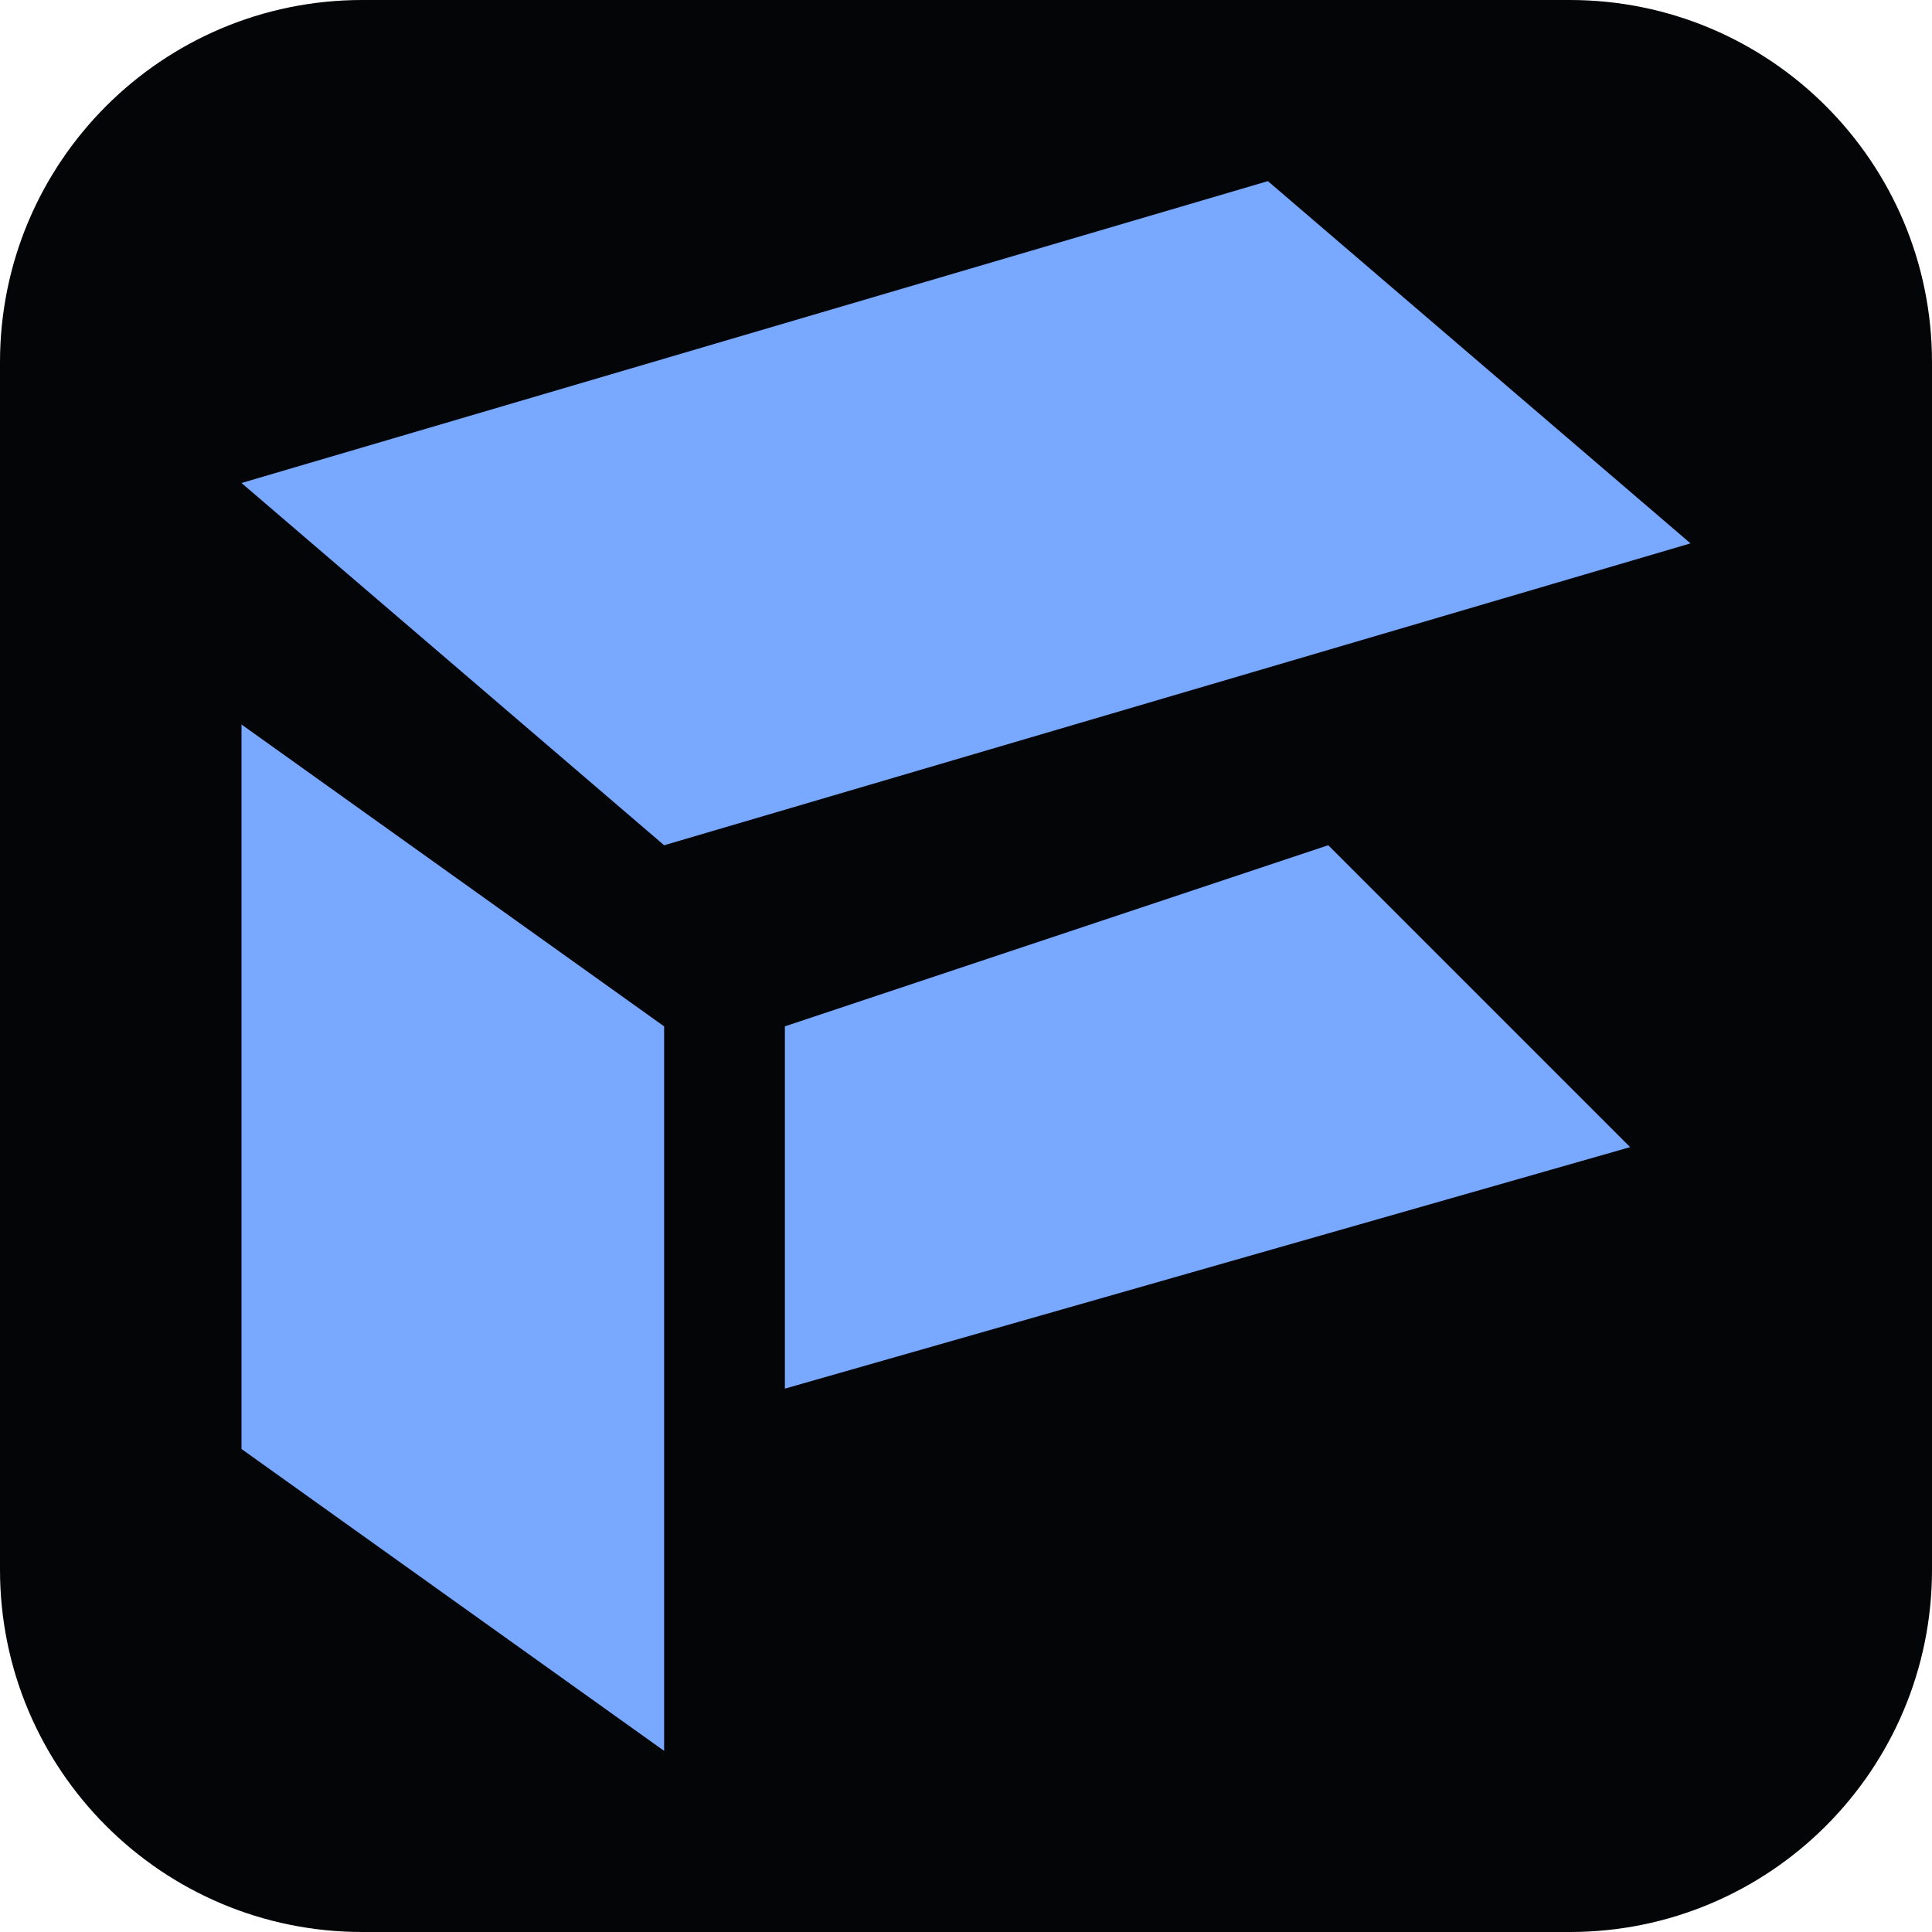
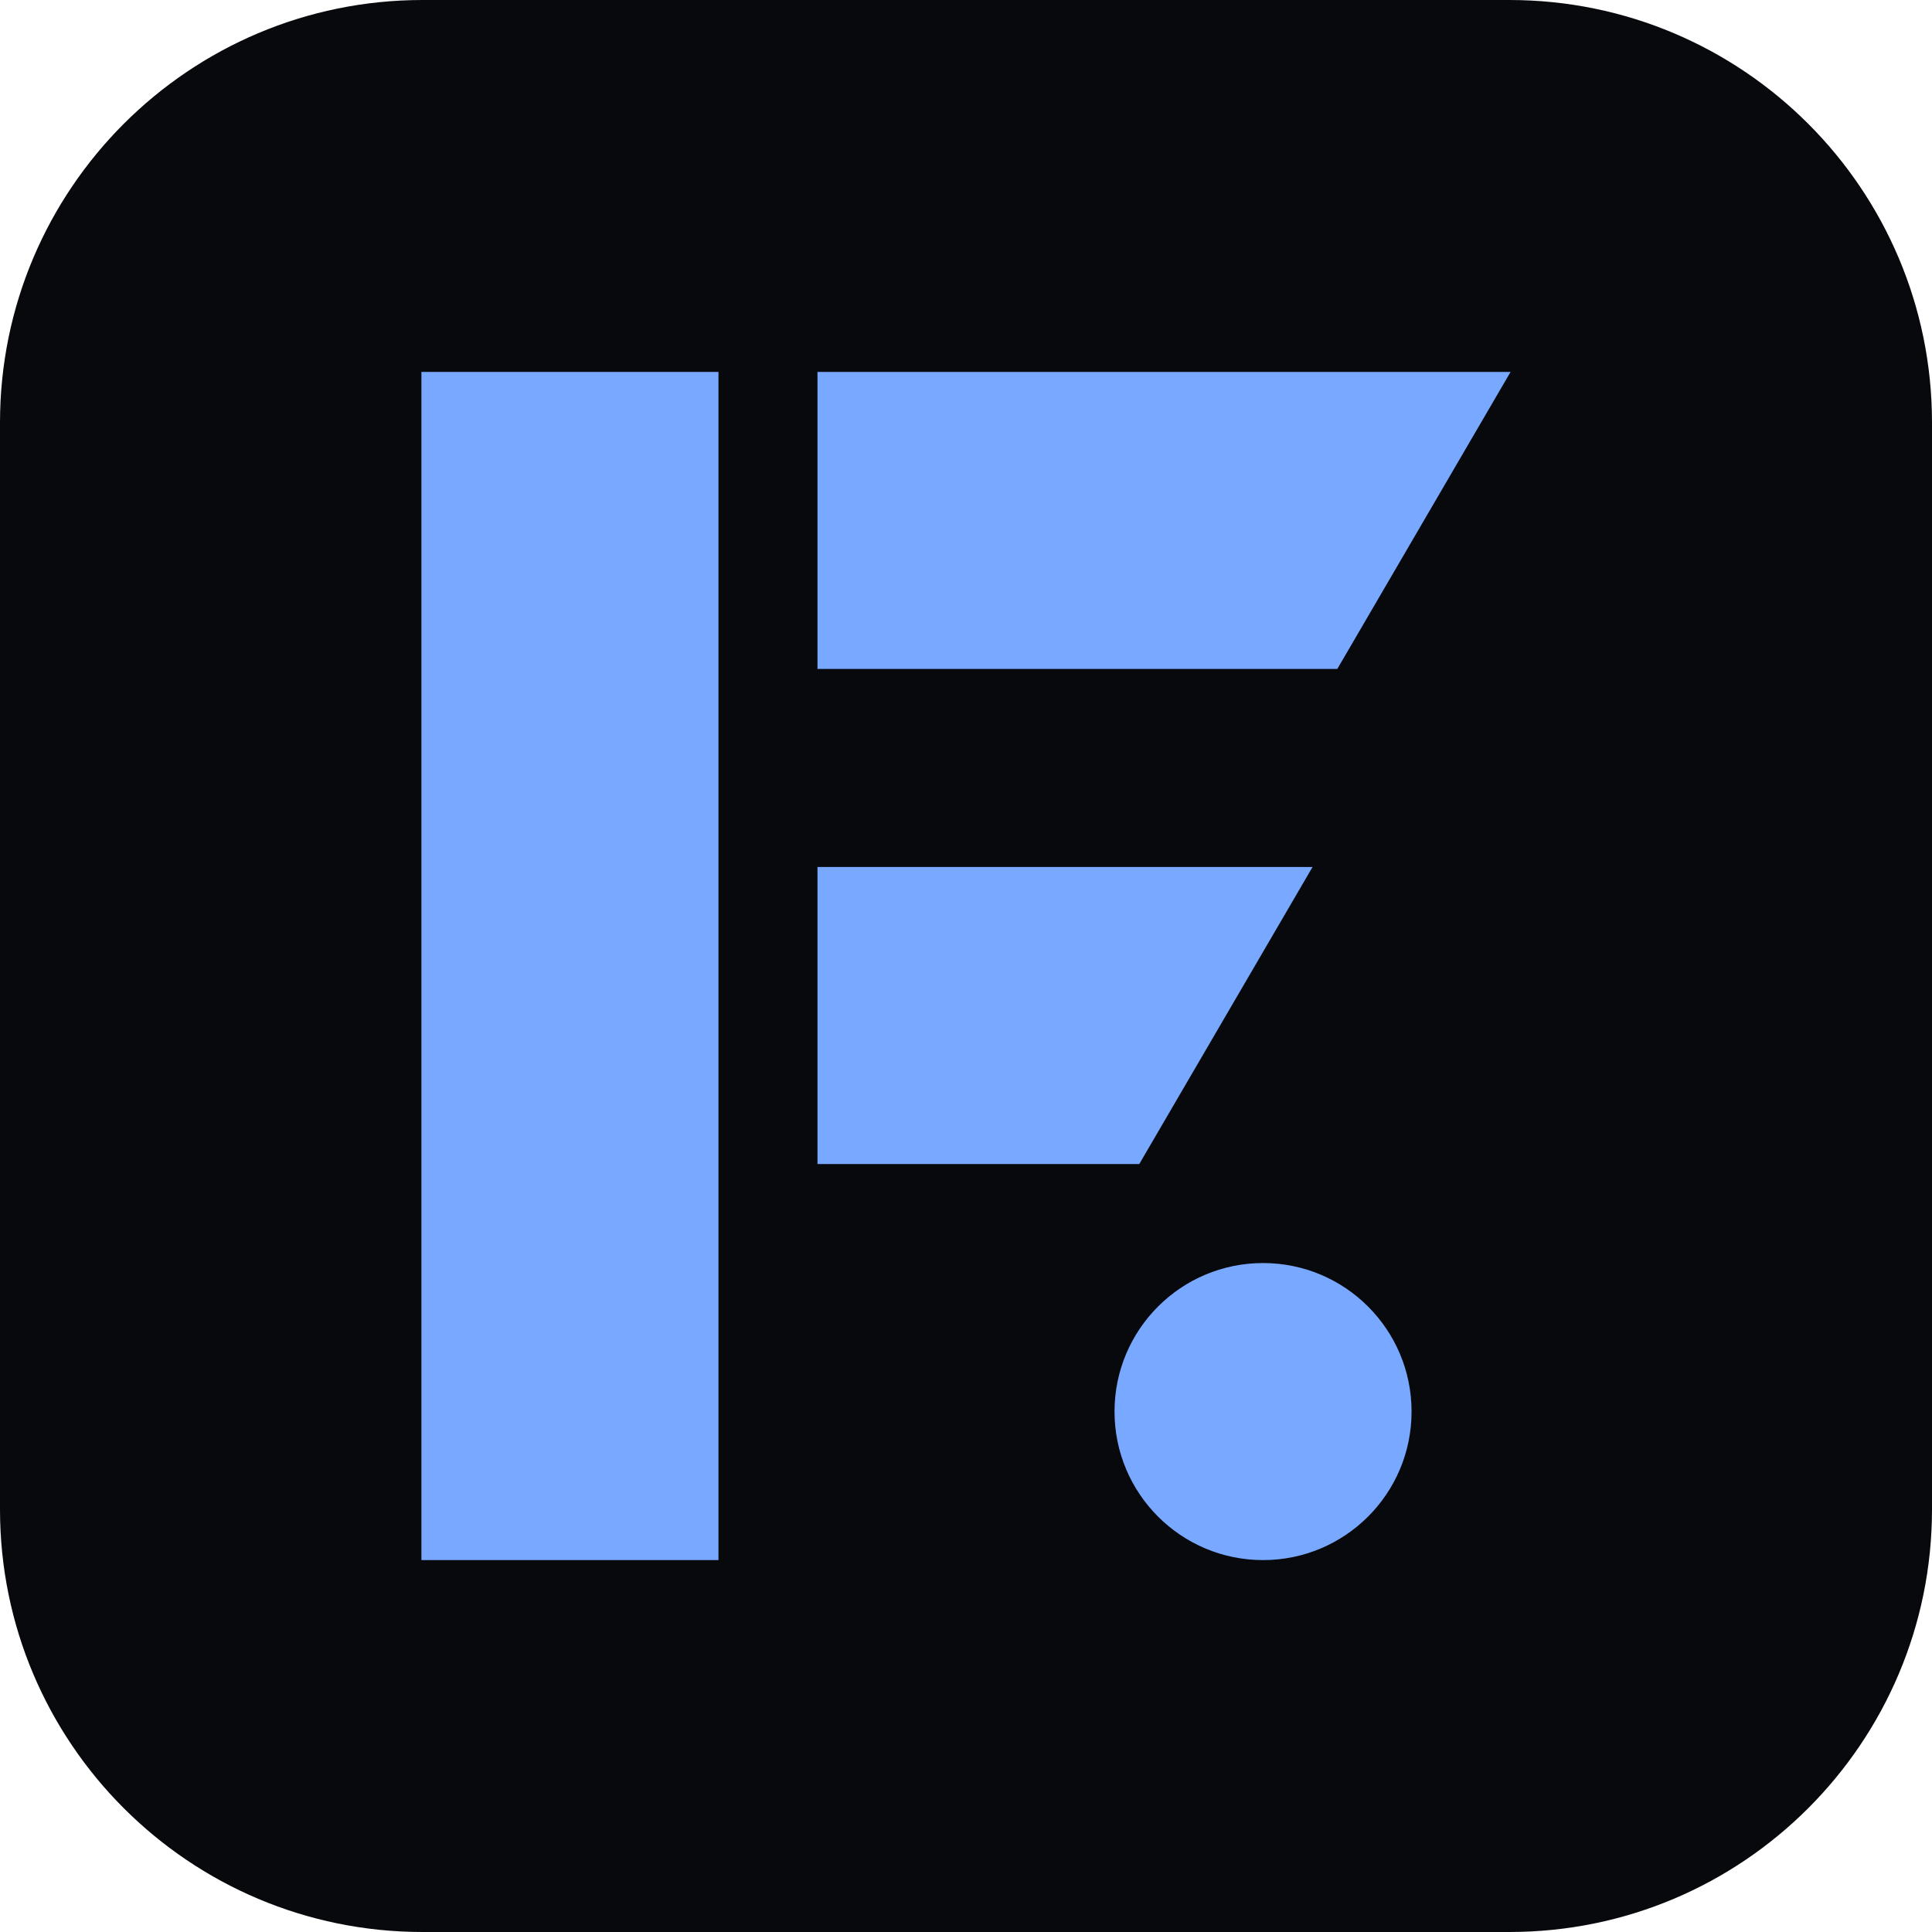
<svg xmlns="http://www.w3.org/2000/svg" viewBox="0 0 32 32">
-   <rect width="32" height="32" rx="6" fill="#040506" />
-   <path d="M4 8 21 3 28 9 11 14Z M4 12 11 17 11 29 4 24Z M13 17 22 14 27 19 13 23Z" fill="#78a8ff" />
+   <rect width="32" height="32" rx="7" fill="#07090d" />
+   <g fill="#78a8ff" transform="translate(16 16) scale(.82) translate(-16 -16)">
+     <path d="M5 4h6v24H5Z" />
+     <path d="M13 4h14l-3.5 6H13Z" />
+     <path d="M13 14h10l-3.5 6H13Z" />
+     <circle cx="22" cy="25" r="3" />
+   </g>
</svg>
